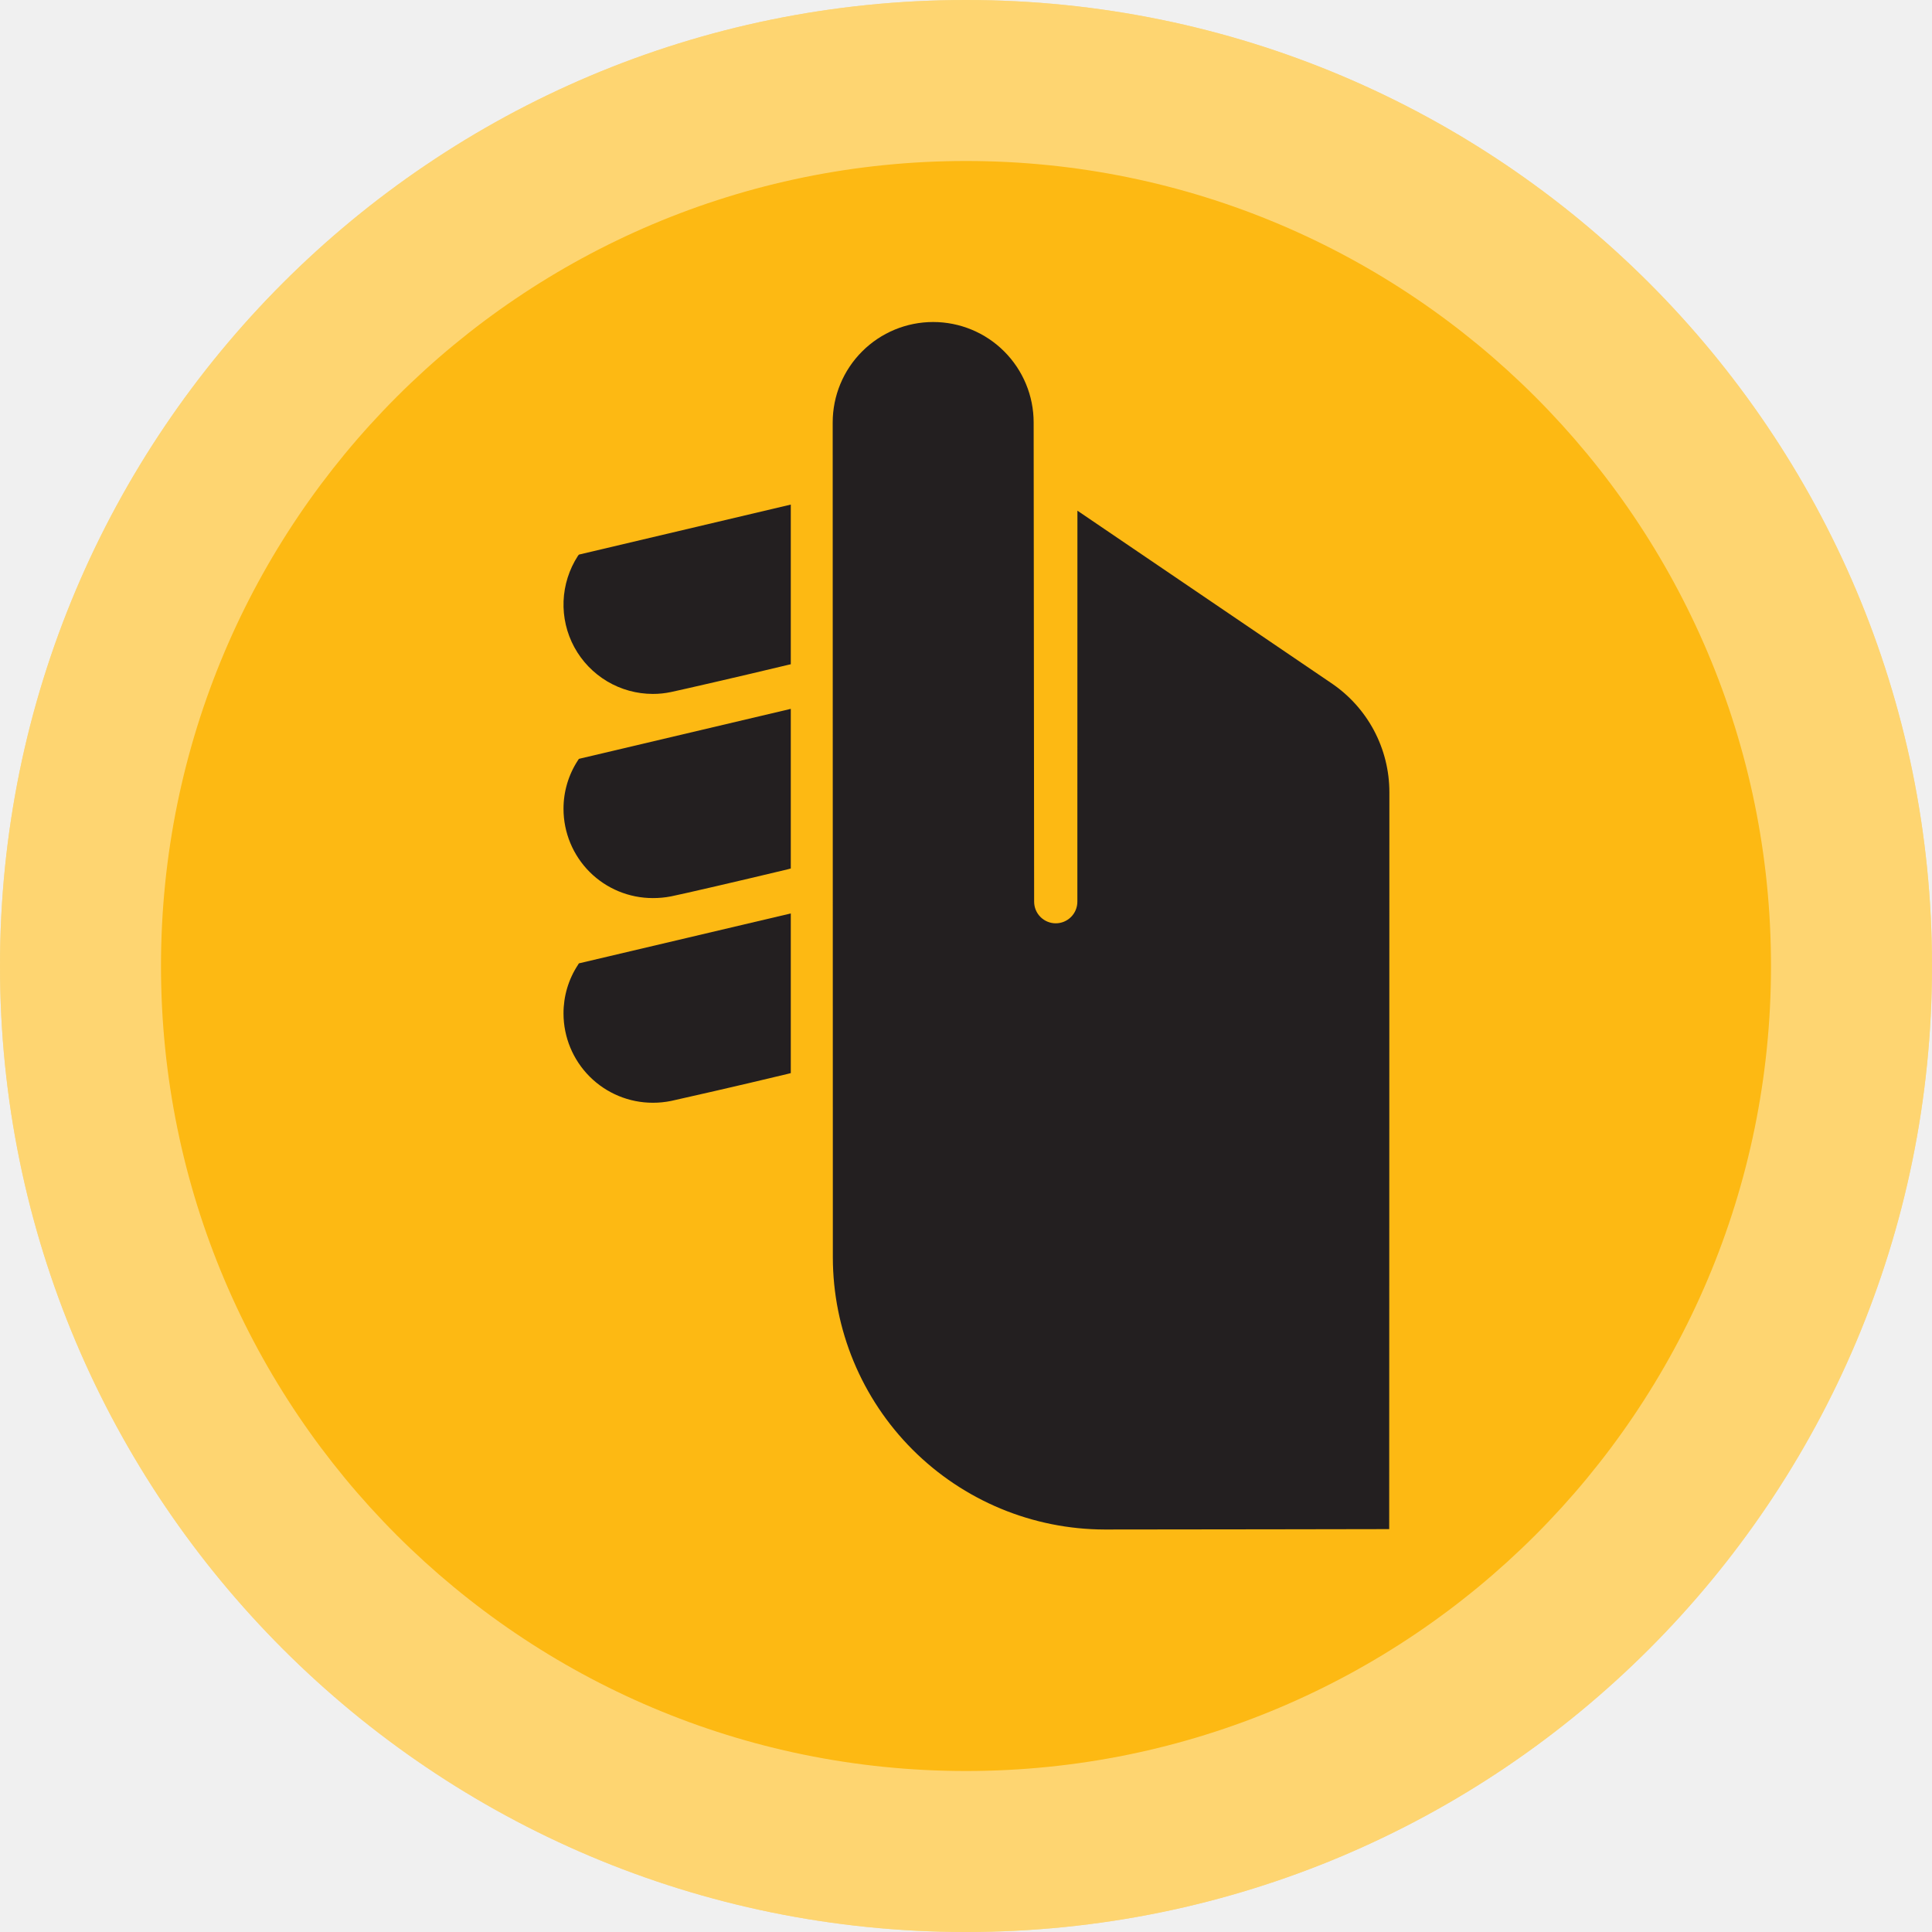
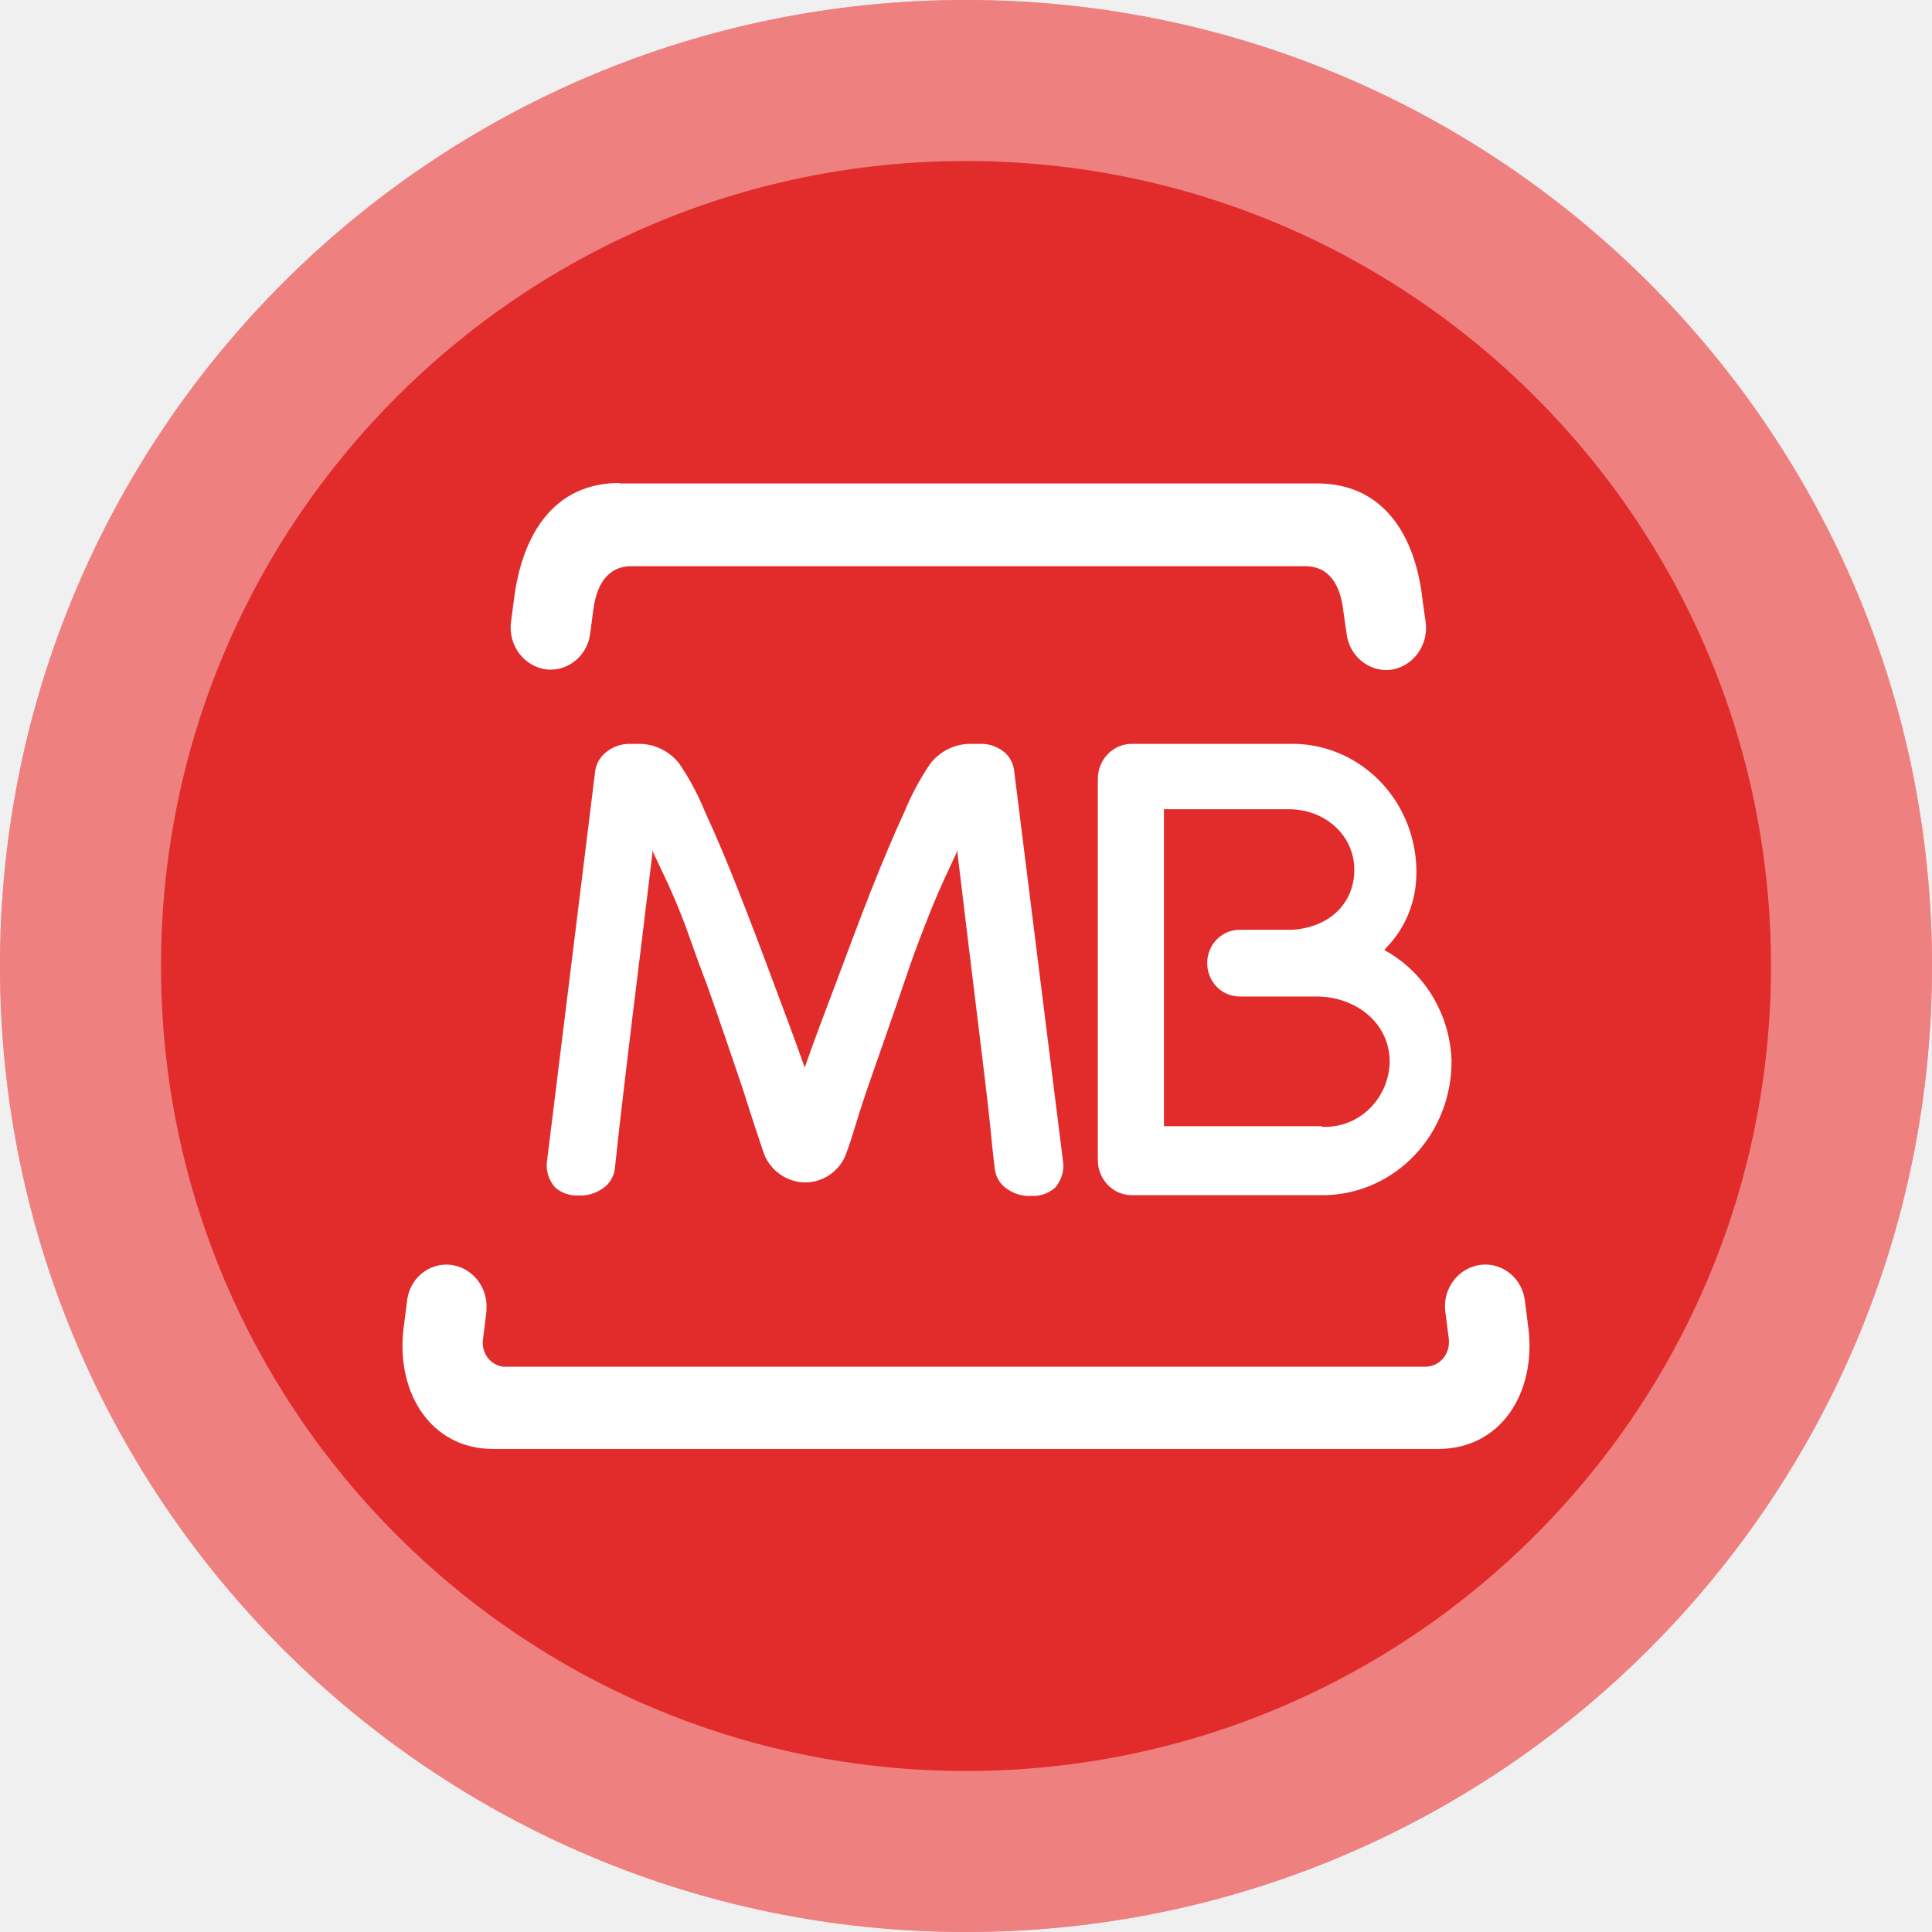
<svg xmlns="http://www.w3.org/2000/svg" width="64" height="64" viewBox="0 0 64 64" fill="none">
-   <circle cx="32" cy="32" r="32" fill="#FDB913" />
+   <circle cx="32" cy="32" r="32" fill="#E22C2C" />
  <path fill-rule="evenodd" clip-rule="evenodd" d="M32 64C49.672 64 64 49.673 64 32C64 14.327 49.672 0 32 0C14.328 0 0 14.327 0 32C0 49.673 14.328 64 32 64ZM32 58.667C46.727 58.667 58.667 46.728 58.667 32C58.667 17.272 46.727 5.333 32 5.333C17.273 5.333 5.333 17.272 5.333 32C5.333 46.728 17.273 58.667 32 58.667Z" fill="white" fill-opacity="0.4" />
-   <path d="M21.624 22.987C21.091 22.986 20.569 22.842 20.112 22.57C19.655 22.297 19.279 21.907 19.025 21.439C18.771 20.971 18.648 20.443 18.669 19.911C18.69 19.38 18.854 18.863 19.143 18.416L19.176 18.373L19.232 18.359L26.196 16.715V22.004L26.087 22.029C24.508 22.409 22.619 22.841 22.231 22.924C22.031 22.966 21.828 22.988 21.624 22.987Z" fill="#231F20" />
-   <path d="M21.624 29.75C20.84 29.75 20.088 29.439 19.534 28.886C18.98 28.332 18.668 27.581 18.667 26.797C18.665 26.226 18.831 25.667 19.143 25.189L19.176 25.139L19.232 25.125L26.196 23.482V28.77L26.087 28.799C24.508 29.178 22.62 29.615 22.231 29.693C22.031 29.732 21.828 29.751 21.624 29.75Z" fill="#231F20" />
-   <path d="M21.624 36.53C20.84 36.53 20.088 36.218 19.534 35.664C18.98 35.11 18.668 34.358 18.667 33.575C18.665 33.004 18.83 32.444 19.143 31.967L19.176 31.913L26.196 30.259V35.548L26.087 35.576C24.419 35.978 22.566 36.396 22.231 36.47C22.031 36.51 21.828 36.531 21.624 36.53Z" fill="#231F20" />
-   <path d="M34.241 13.995C34.241 13.112 33.89 12.266 33.266 11.642C32.642 11.017 31.795 10.667 30.912 10.667C30.029 10.667 29.183 11.017 28.559 11.642C27.934 12.266 27.584 13.112 27.584 13.995L27.589 41.654C27.592 44.042 28.542 46.332 30.23 48.021C31.919 49.711 34.208 50.662 36.596 50.667C39.116 50.667 46.019 50.654 46.019 50.654L46.022 39.116C46.024 32.812 46.025 26.395 46.025 26.249C46.026 25.531 45.849 24.825 45.512 24.192C45.174 23.559 44.685 23.02 44.089 22.621L35.691 16.917C35.691 16.917 35.689 29.3 35.689 29.869C35.689 30.059 35.614 30.242 35.479 30.376C35.345 30.51 35.163 30.586 34.973 30.586C34.783 30.586 34.601 30.51 34.467 30.376C34.332 30.242 34.257 30.059 34.257 29.869C34.257 29.731 34.241 15.706 34.241 13.995Z" fill="#231F20" />
+   <path d="M20.517 16.015H43.633C45.812 16.015 46.896 17.703 47.131 19.933L47.231 20.645C47.27 21.014 47.167 21.384 46.943 21.674C46.719 21.964 46.393 22.151 46.037 22.193C45.687 22.222 45.34 22.107 45.071 21.873C44.803 21.639 44.634 21.306 44.602 20.944L44.502 20.258C44.408 19.412 44.063 18.756 43.228 18.756H20.926C20.092 18.756 19.747 19.412 19.647 20.258L19.557 20.934C19.526 21.296 19.356 21.63 19.086 21.863C18.817 22.096 18.468 22.209 18.118 22.178C17.941 22.157 17.77 22.101 17.614 22.012C17.458 21.923 17.321 21.803 17.21 21.66C17.099 21.516 17.017 21.351 16.968 21.174C16.919 20.997 16.904 20.812 16.924 20.63L17.019 19.917C17.279 17.693 18.358 16 20.517 16" fill="white" />
+   <path d="M43.784 37.326C44.349 37.357 44.904 37.156 45.326 36.766C45.747 36.376 46.002 35.829 46.034 35.245C46.036 35.207 46.036 35.168 46.034 35.13C46.008 33.844 44.875 33.014 43.613 33.01H41.06C40.776 33.01 40.504 32.893 40.303 32.686C40.103 32.479 39.99 32.198 39.99 31.905C39.99 31.612 40.103 31.331 40.303 31.124C40.504 30.917 40.776 30.801 41.06 30.801H42.77C43.921 30.752 44.807 30.032 44.862 28.914C44.918 27.708 43.917 26.807 42.698 26.807H38.557V37.308H43.784M46.919 28.914C46.921 29.375 46.834 29.832 46.663 30.257C46.492 30.683 46.24 31.069 45.923 31.393L45.859 31.468L45.944 31.521C46.57 31.88 47.095 32.4 47.47 33.029C47.844 33.659 48.056 34.378 48.083 35.117C48.098 36.283 47.666 37.408 46.88 38.247C46.095 39.085 45.02 39.569 43.891 39.592H37.475C37.178 39.587 36.895 39.462 36.688 39.242C36.48 39.023 36.365 38.728 36.367 38.421V25.817C36.365 25.663 36.393 25.509 36.449 25.366C36.505 25.223 36.588 25.092 36.694 24.983C36.8 24.873 36.925 24.787 37.064 24.728C37.203 24.67 37.351 24.64 37.501 24.642H42.698C43.787 24.611 44.843 25.028 45.635 25.801C46.426 26.574 46.888 27.639 46.919 28.764V28.91" fill="white" />
+   <path d="M26.627 35.28L26.657 35.368L26.687 35.28C26.977 34.449 27.332 33.513 27.705 32.528C28.077 31.542 28.474 30.464 28.855 29.501C29.236 28.538 29.608 27.655 29.959 26.895C30.19 26.334 30.476 25.8 30.814 25.3C30.979 25.089 31.188 24.92 31.426 24.805C31.665 24.691 31.925 24.635 32.187 24.642H32.448C32.745 24.629 33.036 24.726 33.269 24.916C33.449 25.069 33.565 25.287 33.594 25.525L35.224 38.558C35.231 38.702 35.21 38.846 35.162 38.982C35.114 39.118 35.041 39.242 34.946 39.349C34.725 39.539 34.442 39.634 34.155 39.614C33.862 39.631 33.572 39.543 33.334 39.366C33.228 39.292 33.14 39.195 33.074 39.082C33.008 38.969 32.967 38.843 32.953 38.712C32.897 38.271 32.85 37.798 32.799 37.268C32.748 36.738 32.474 34.471 32.401 33.893C32.328 33.314 31.879 29.625 31.721 28.287V28.172L31.199 29.302C31.024 29.691 30.831 30.155 30.622 30.699C30.412 31.242 30.194 31.816 29.993 32.426C29.792 33.035 28.757 35.987 28.757 35.987C28.663 36.256 28.483 36.8 28.329 37.312C28.175 37.825 28.017 38.262 27.978 38.346C27.802 38.703 27.495 38.972 27.127 39.096C26.758 39.219 26.356 39.186 26.011 39.004C25.73 38.859 25.5 38.625 25.356 38.337C25.314 38.253 25.168 37.802 25.001 37.303C24.835 36.804 24.672 36.265 24.574 35.978C24.574 35.978 23.568 33 23.342 32.417C23.115 31.834 22.914 31.238 22.713 30.69C22.512 30.142 22.307 29.682 22.136 29.294L21.609 28.176V28.291C21.451 29.616 20.998 33.309 20.925 33.897C20.852 34.485 20.587 36.729 20.527 37.255C20.467 37.78 20.42 38.266 20.369 38.699C20.355 38.83 20.314 38.956 20.248 39.069C20.182 39.182 20.094 39.279 19.988 39.353C19.751 39.529 19.463 39.616 19.171 39.6C18.887 39.62 18.606 39.525 18.389 39.335C18.294 39.229 18.221 39.105 18.173 38.969C18.125 38.833 18.104 38.689 18.111 38.545L19.719 25.525C19.756 25.296 19.873 25.089 20.048 24.942C20.277 24.742 20.569 24.635 20.869 24.642H21.13C21.39 24.635 21.648 24.69 21.885 24.802C22.121 24.913 22.33 25.079 22.495 25.287C22.834 25.785 23.121 26.32 23.35 26.882C23.701 27.641 24.069 28.51 24.454 29.488C24.839 30.466 25.224 31.475 25.609 32.514C25.981 33.513 26.332 34.436 26.622 35.267" fill="white" />
+   <path d="M16.117 43.416L15.997 44.386C15.984 44.49 15.992 44.596 16.019 44.697C16.046 44.798 16.092 44.893 16.155 44.975C16.218 45.058 16.296 45.127 16.384 45.178C16.473 45.229 16.57 45.262 16.671 45.274H47.208C47.311 45.275 47.412 45.256 47.507 45.217C47.602 45.177 47.689 45.119 47.762 45.045C47.836 44.972 47.894 44.884 47.935 44.786C47.975 44.689 47.996 44.585 47.998 44.479C48 44.447 48 44.414 47.998 44.381L47.873 43.411C47.838 43.048 47.943 42.685 48.166 42.402C48.389 42.118 48.711 41.938 49.062 41.898C49.234 41.879 49.409 41.895 49.575 41.945C49.741 41.996 49.896 42.079 50.031 42.191C50.166 42.303 50.279 42.442 50.362 42.599C50.445 42.756 50.498 42.928 50.516 43.106L50.636 44.051C50.871 46.151 49.717 47.999 47.638 47.999H16.336C14.278 47.999 13.128 46.151 13.363 44.051L13.483 43.106C13.501 42.929 13.552 42.758 13.633 42.601C13.715 42.444 13.826 42.306 13.96 42.194C14.094 42.082 14.248 41.998 14.413 41.947C14.578 41.897 14.751 41.88 14.922 41.898C15.274 41.939 15.596 42.121 15.819 42.405C16.041 42.689 16.147 43.052 16.112 43.416" fill="white" />
</svg>
